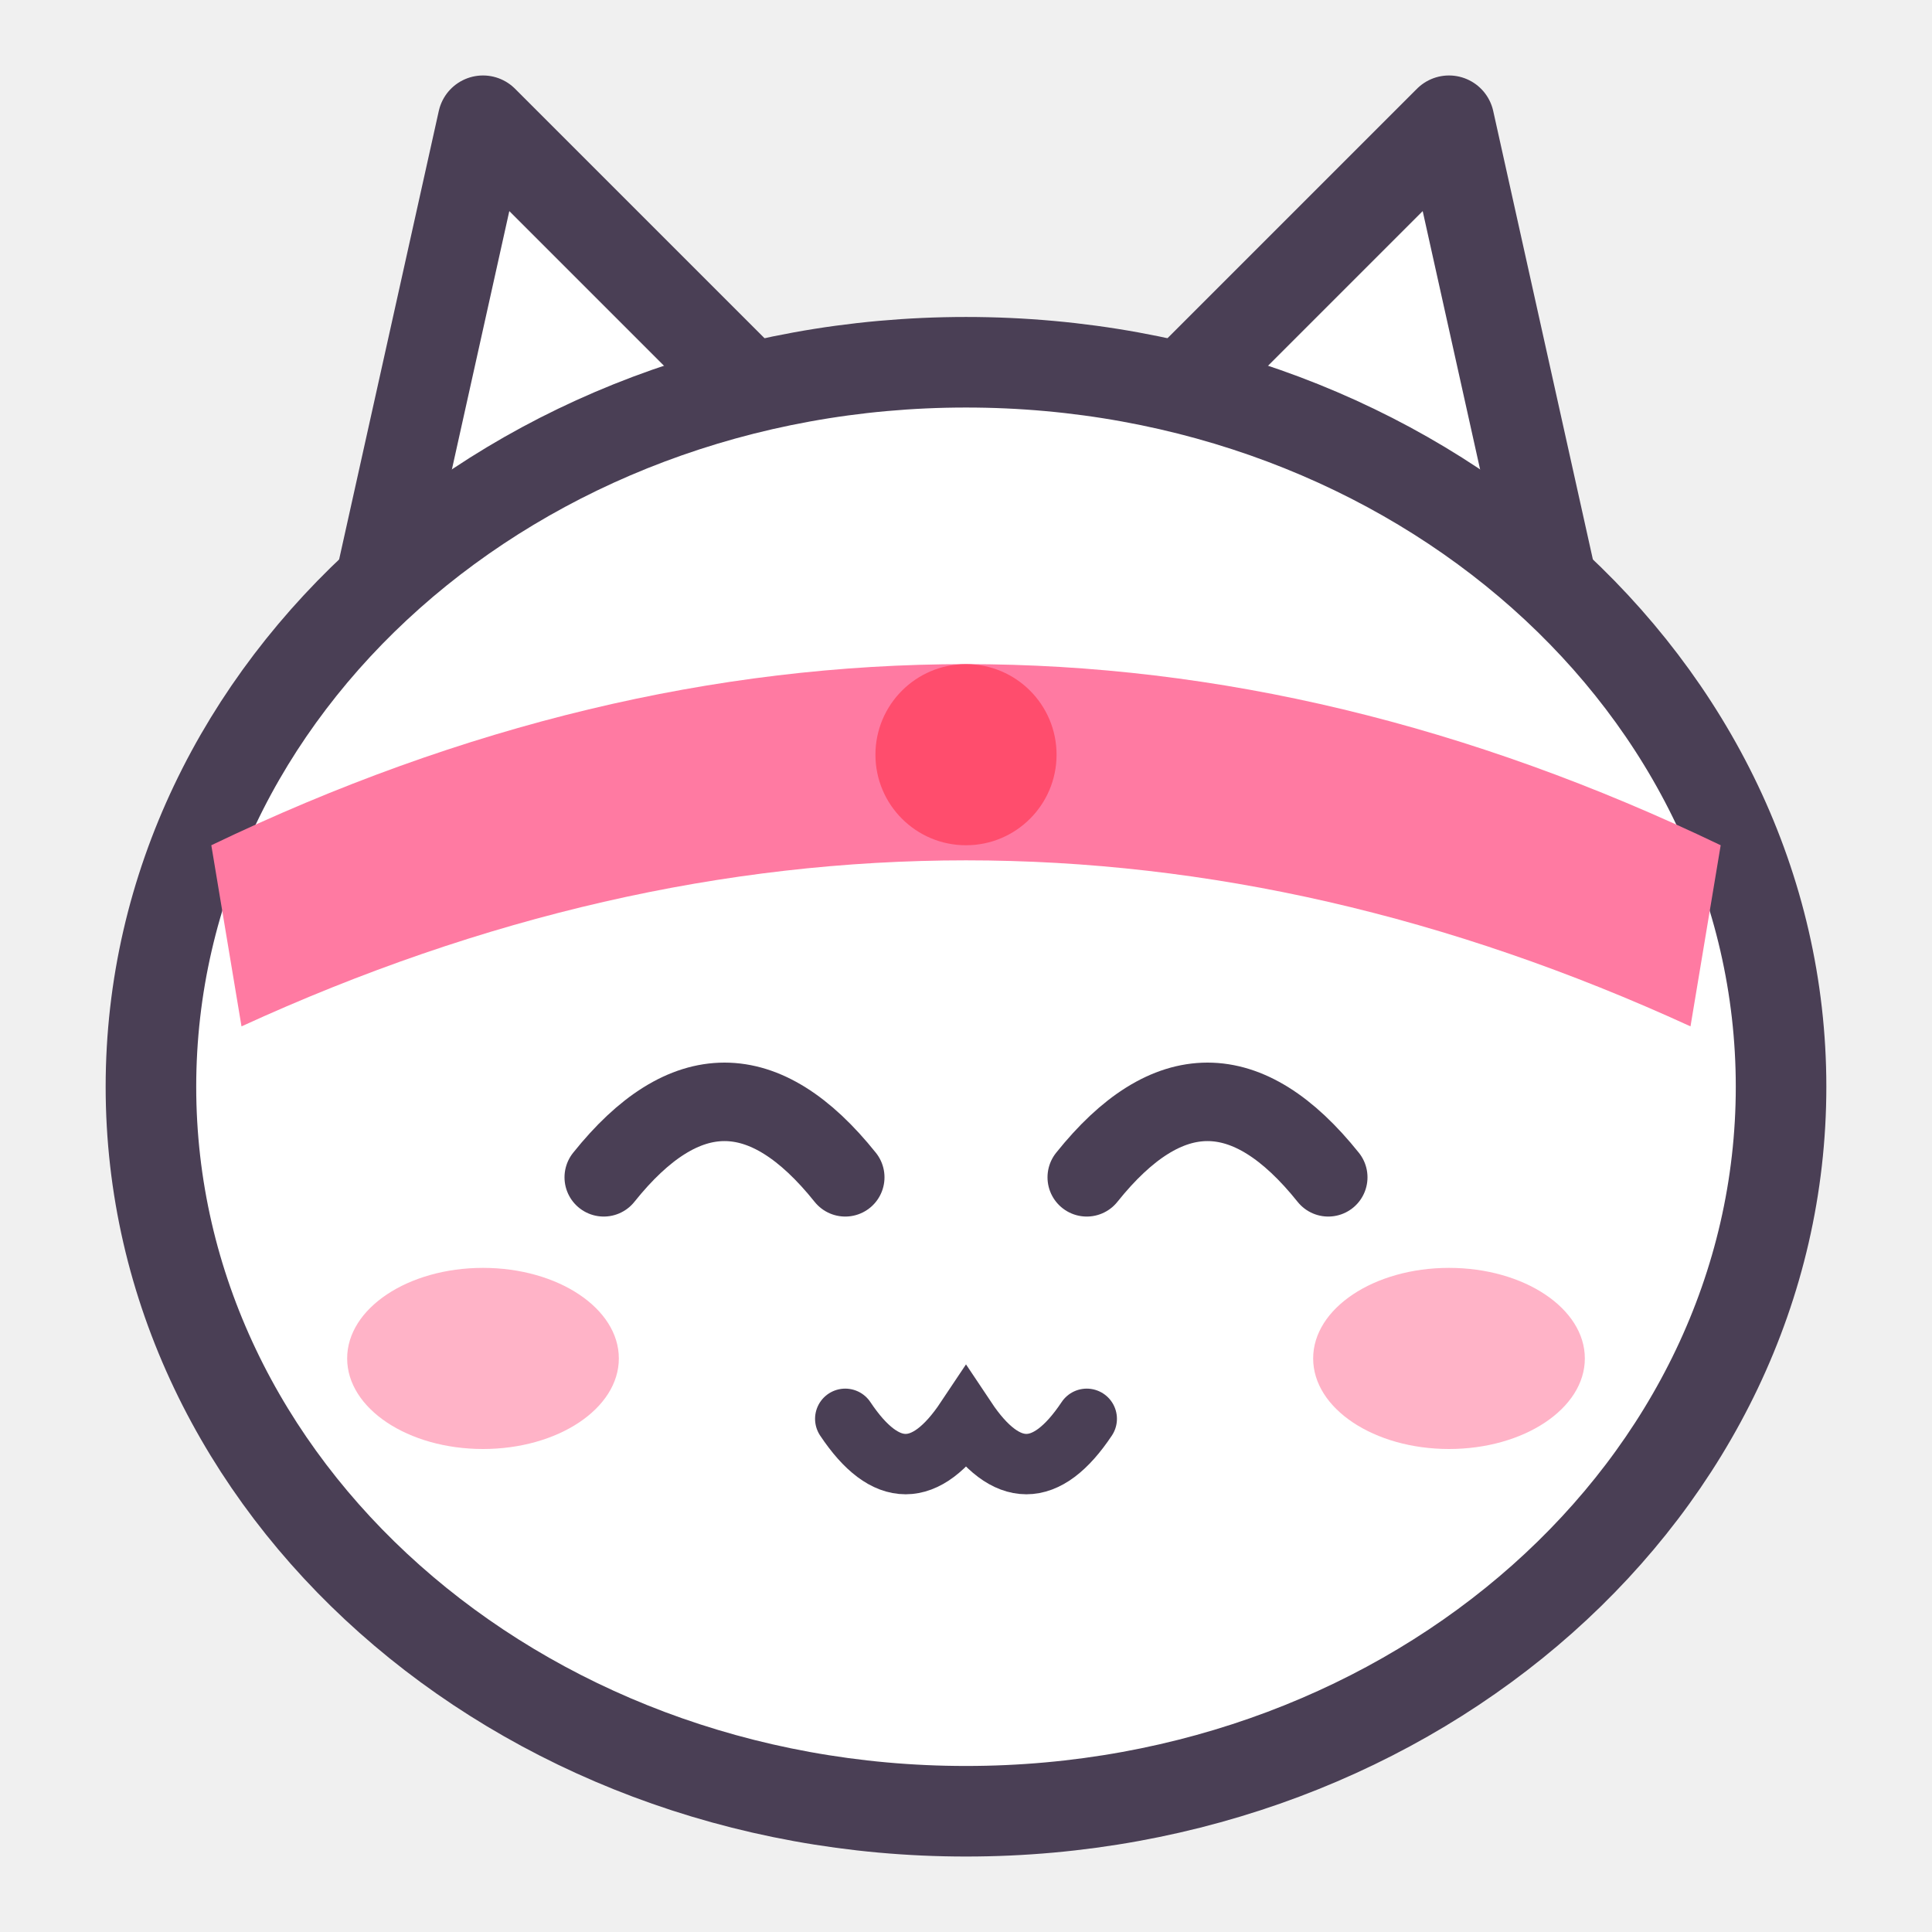
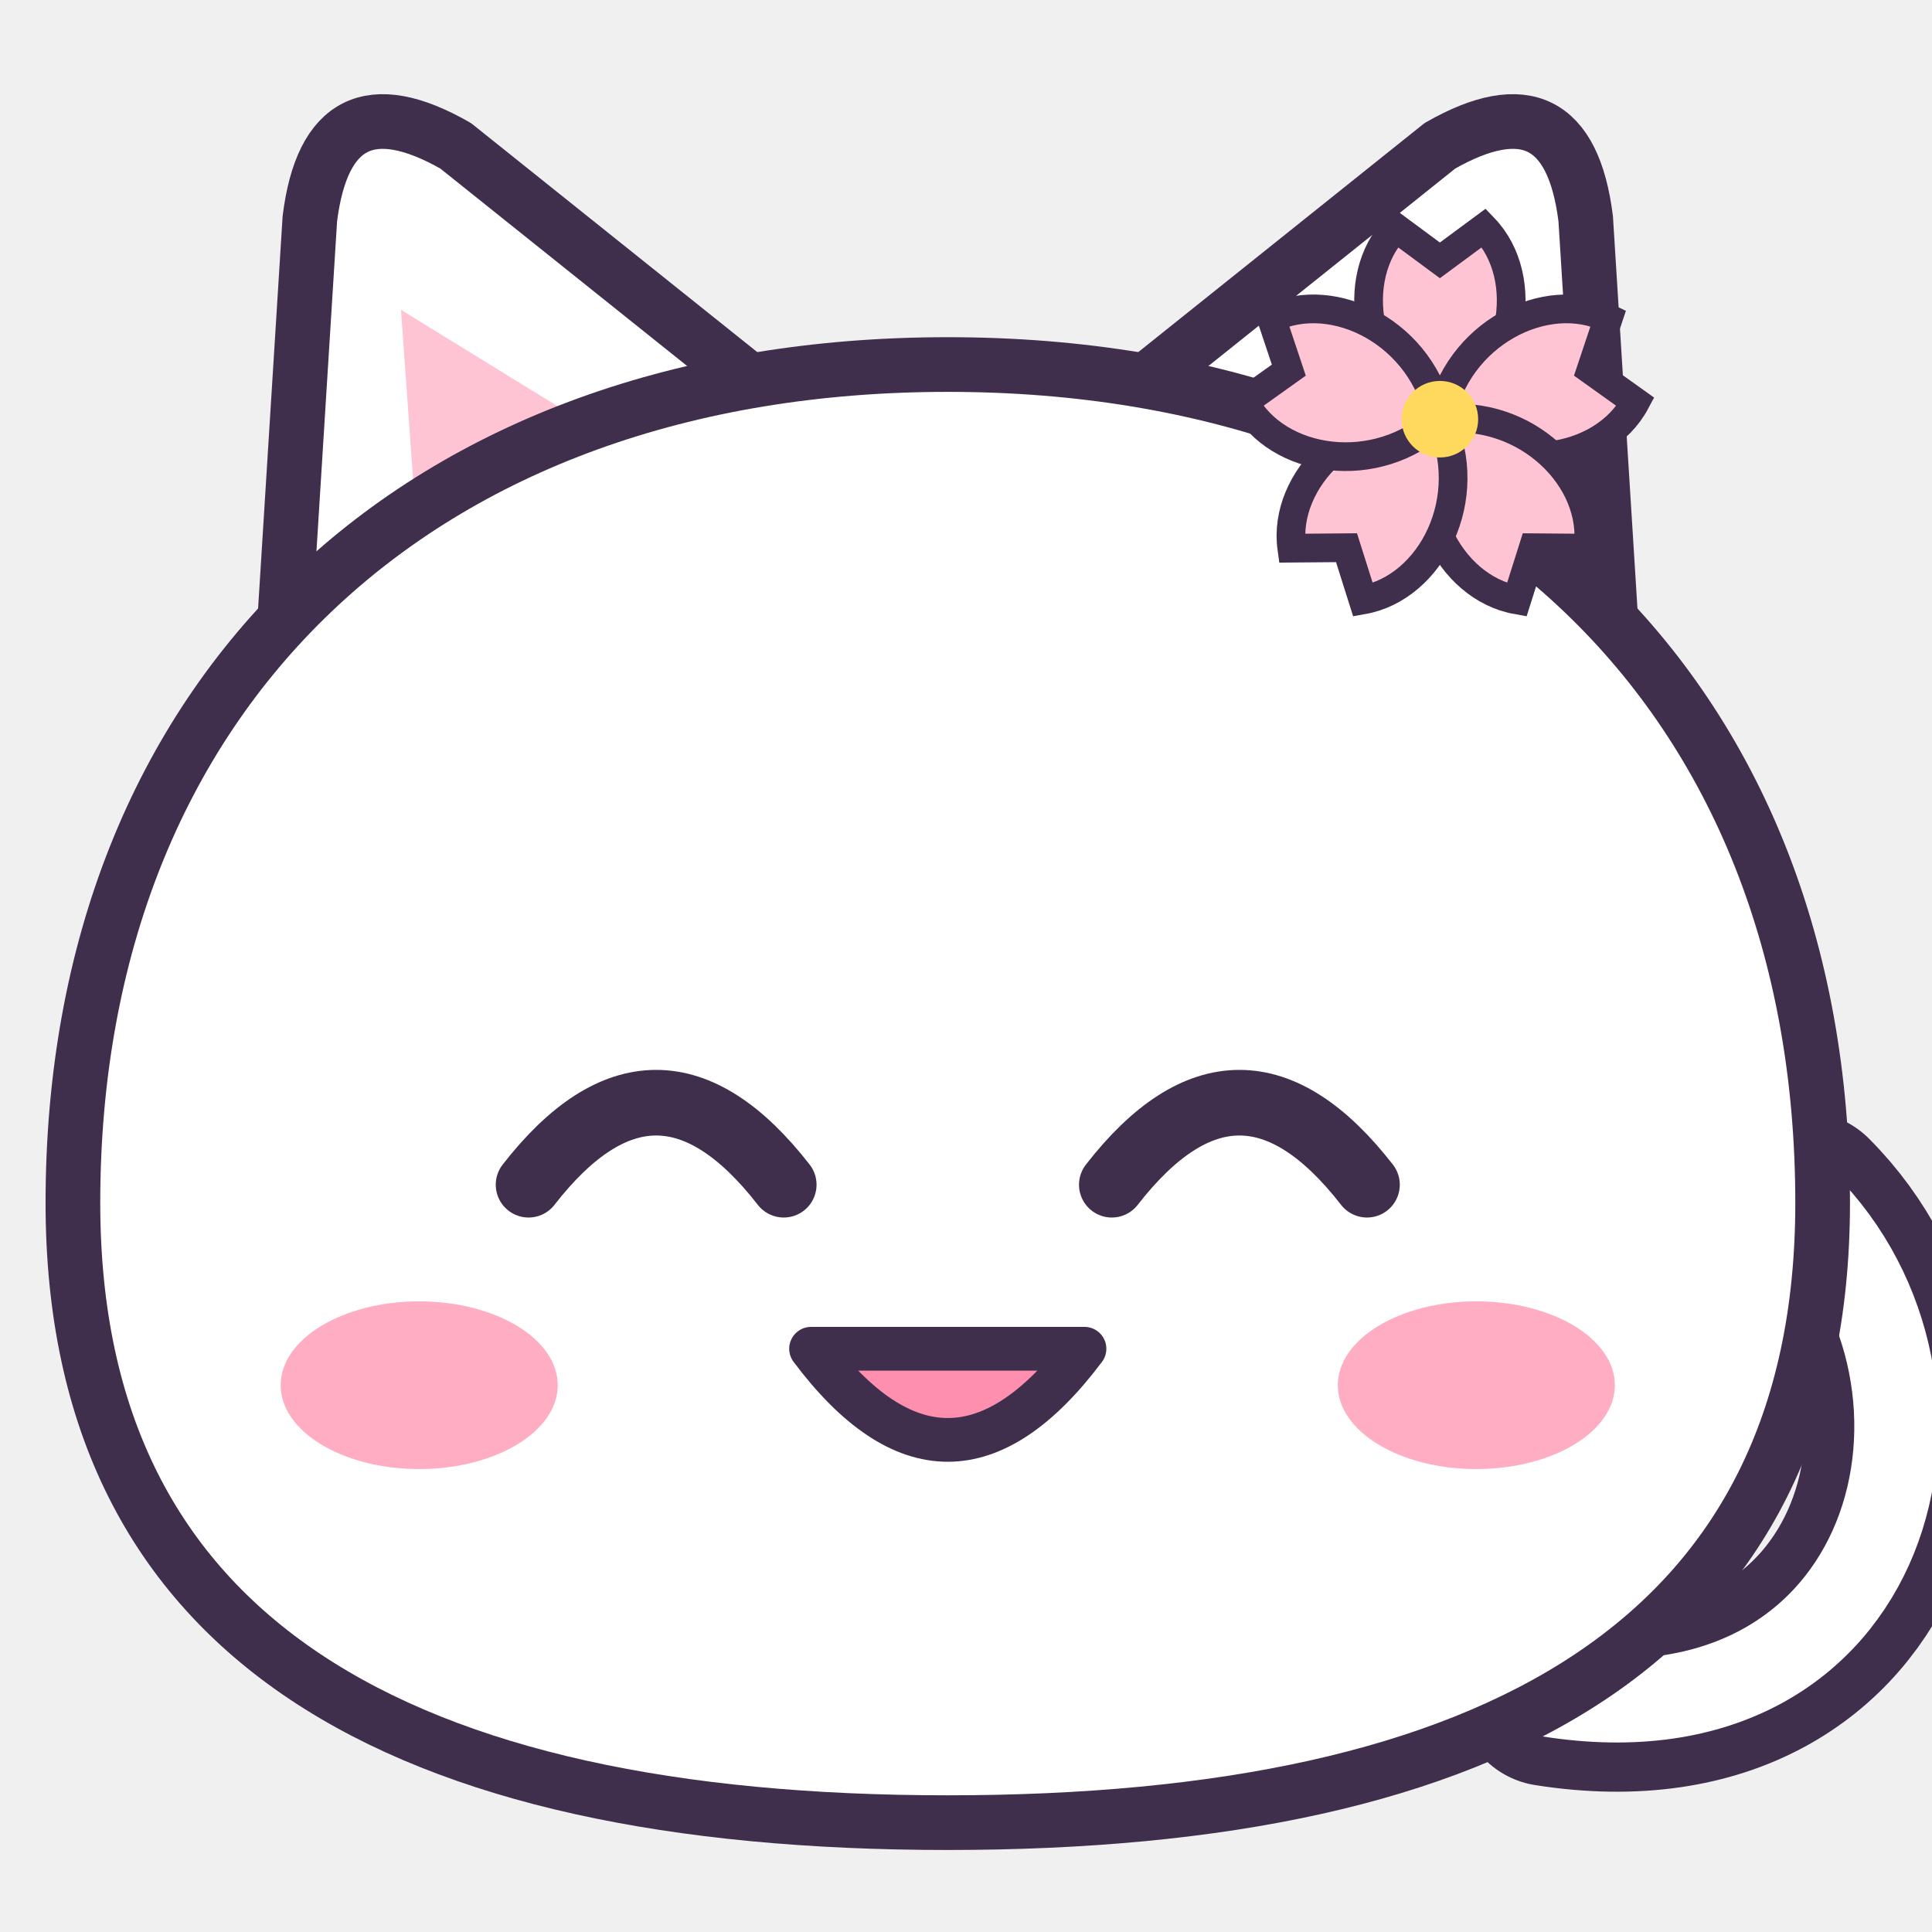
- <svg xmlns="http://www.w3.org/2000/svg" viewBox="0 0 64 64">
-   <path d="M12 22 L16 4 L28 16 Z M52 22 L48 4 L36 16 Z" fill="#fff" stroke="#4a3f55" stroke-width="3" stroke-linejoin="round" />
-   <ellipse cx="32" cy="36" rx="27" ry="24" fill="#fff" stroke="#4a3f55" stroke-width="3" />
-   <path d="M7 28 Q32 16 57 28 L56 34 Q32 23 8 34 Z" fill="#ff7aa2" />
-   <circle cx="32" cy="25" r="3" fill="#ff4d6d" />
-   <path d="M20 39 q4 -5 8 0 M36 39 q4 -5 8 0" fill="none" stroke="#4a3f55" stroke-width="2.6" stroke-linecap="round" />
-   <ellipse cx="16" cy="45" rx="4.5" ry="3" fill="#ffb3c7" />
-   <ellipse cx="48" cy="45" rx="4.5" ry="3" fill="#ffb3c7" />
-   <path d="M28 47 q2 3 4 0 q2 3 4 0" fill="none" stroke="#4a3f55" stroke-width="2" stroke-linecap="round" />
+ <svg xmlns="http://www.w3.org/2000/svg" viewBox="8 10 106 106" width="64" height="64">
+   <g>
+     <path d="M93 103 C112 106 117 86 107 76" fill="none" stroke="#3f2f4c" stroke-width="10" stroke-linecap="round" />
+     <path d="M93 103 C112 106 117 86 107 76" fill="none" stroke="#ffffff" stroke-width="4.6" stroke-linecap="round" />
+     <path d="M23 54 L25 22 Q26 14 33 18 L53 34 Z" fill="#ffffff" stroke="#3f2f4c" stroke-width="3" stroke-linejoin="round" />
+     <path d="M30 27 L31 41 L43 35 Z" fill="#ffc4d4" />
+     <path d="M97 54 L95 22 Q94 14 87 18 L67 34 Z" fill="#ffffff" stroke="#3f2f4c" stroke-width="3" stroke-linejoin="round" />
+     <path d="M90 27 L89 41 L77 35 Z" fill="#ffc4d4" />
+     <path d="M60 30 C89 30 108 48 108 76 C108 100 90 110 60 110 C30 110 12 100 12 76 C12 48 31 30 60 30 Z" fill="#ffffff" stroke="#3f2f4c" stroke-width="3" />
+     <path d="M37 75 q7 -9 14 0" fill="none" stroke="#3f2f4c" stroke-width="3.6" stroke-linecap="round" />
+     <path d="M69 75 q7 -9 14 0" fill="none" stroke="#3f2f4c" stroke-width="3.6" stroke-linecap="round" />
+     <ellipse cx="31" cy="86" rx="7.6" ry="4.6" fill="#ffadc2" />
+     <ellipse cx="89" cy="86" rx="7.6" ry="4.6" fill="#ffadc2" />
+     <path d="M52.5 84 q7.5 10 15 0 z" fill="#ff8fae" stroke="#3f2f4c" stroke-width="2.4" stroke-linejoin="round" />
+     <g transform="translate(87 33) scale(1.05)">
+       <path d="M0 0 C-4 -2.2 -4.8 -7.4 -2.3 -10 L0 -8.3 L2.3 -10 C4.8 -7.4 4 -2.2 0 0Z" fill="#ffc4d4" stroke="#3f2f4c" stroke-width="1.5" />
+       <path d="M0 0 C-4 -2.2 -4.8 -7.4 -2.3 -10 L0 -8.3 L2.3 -10 C4.8 -7.4 4 -2.2 0 0Z" transform="rotate(72)" fill="#ffc4d4" stroke="#3f2f4c" stroke-width="1.5" />
+       <path d="M0 0 C-4 -2.2 -4.8 -7.4 -2.3 -10 L0 -8.3 L2.3 -10 C4.8 -7.4 4 -2.2 0 0Z" transform="rotate(144)" fill="#ffc4d4" stroke="#3f2f4c" stroke-width="1.5" />
+       <path d="M0 0 C-4 -2.2 -4.8 -7.4 -2.3 -10 L0 -8.3 L2.3 -10 C4.8 -7.4 4 -2.2 0 0Z" transform="rotate(216)" fill="#ffc4d4" stroke="#3f2f4c" stroke-width="1.5" />
+       <path d="M0 0 C-4 -2.2 -4.8 -7.4 -2.3 -10 L0 -8.3 L2.3 -10 C4.8 -7.4 4 -2.2 0 0Z" transform="rotate(288)" fill="#ffc4d4" stroke="#3f2f4c" stroke-width="1.5" />
+       <circle r="2" fill="#ffd85e" />
+     </g>
+   </g>
</svg>
